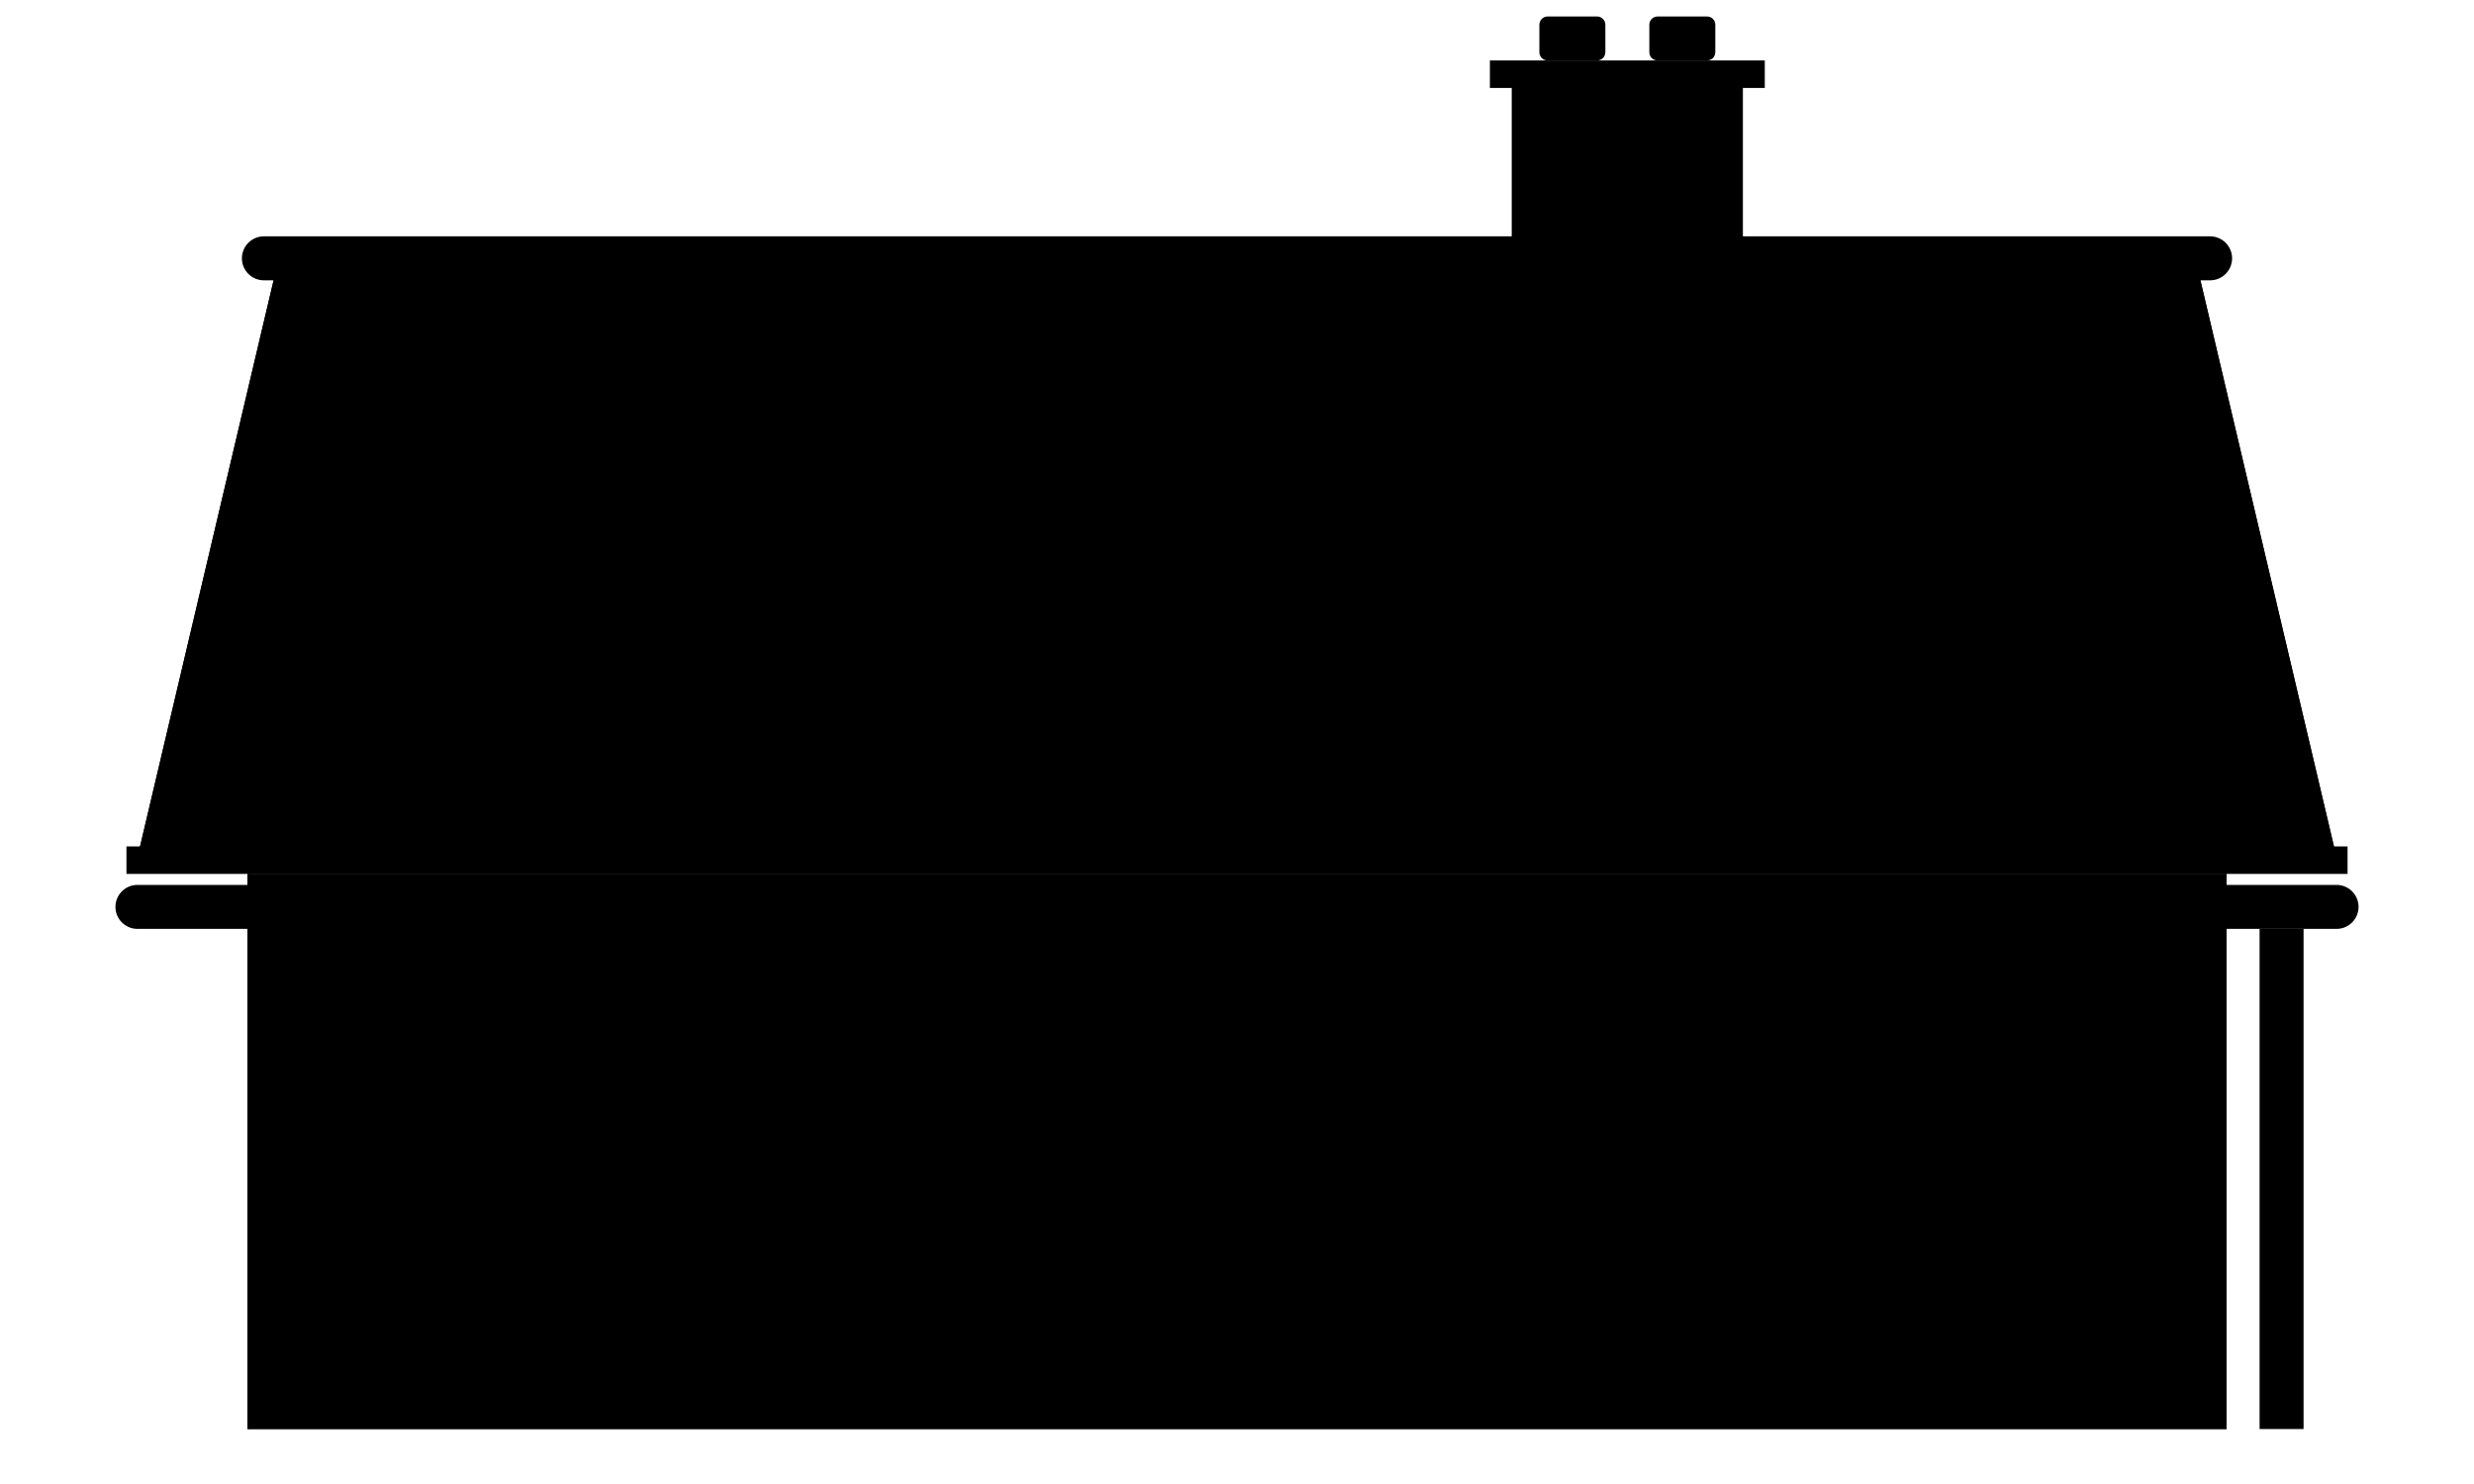
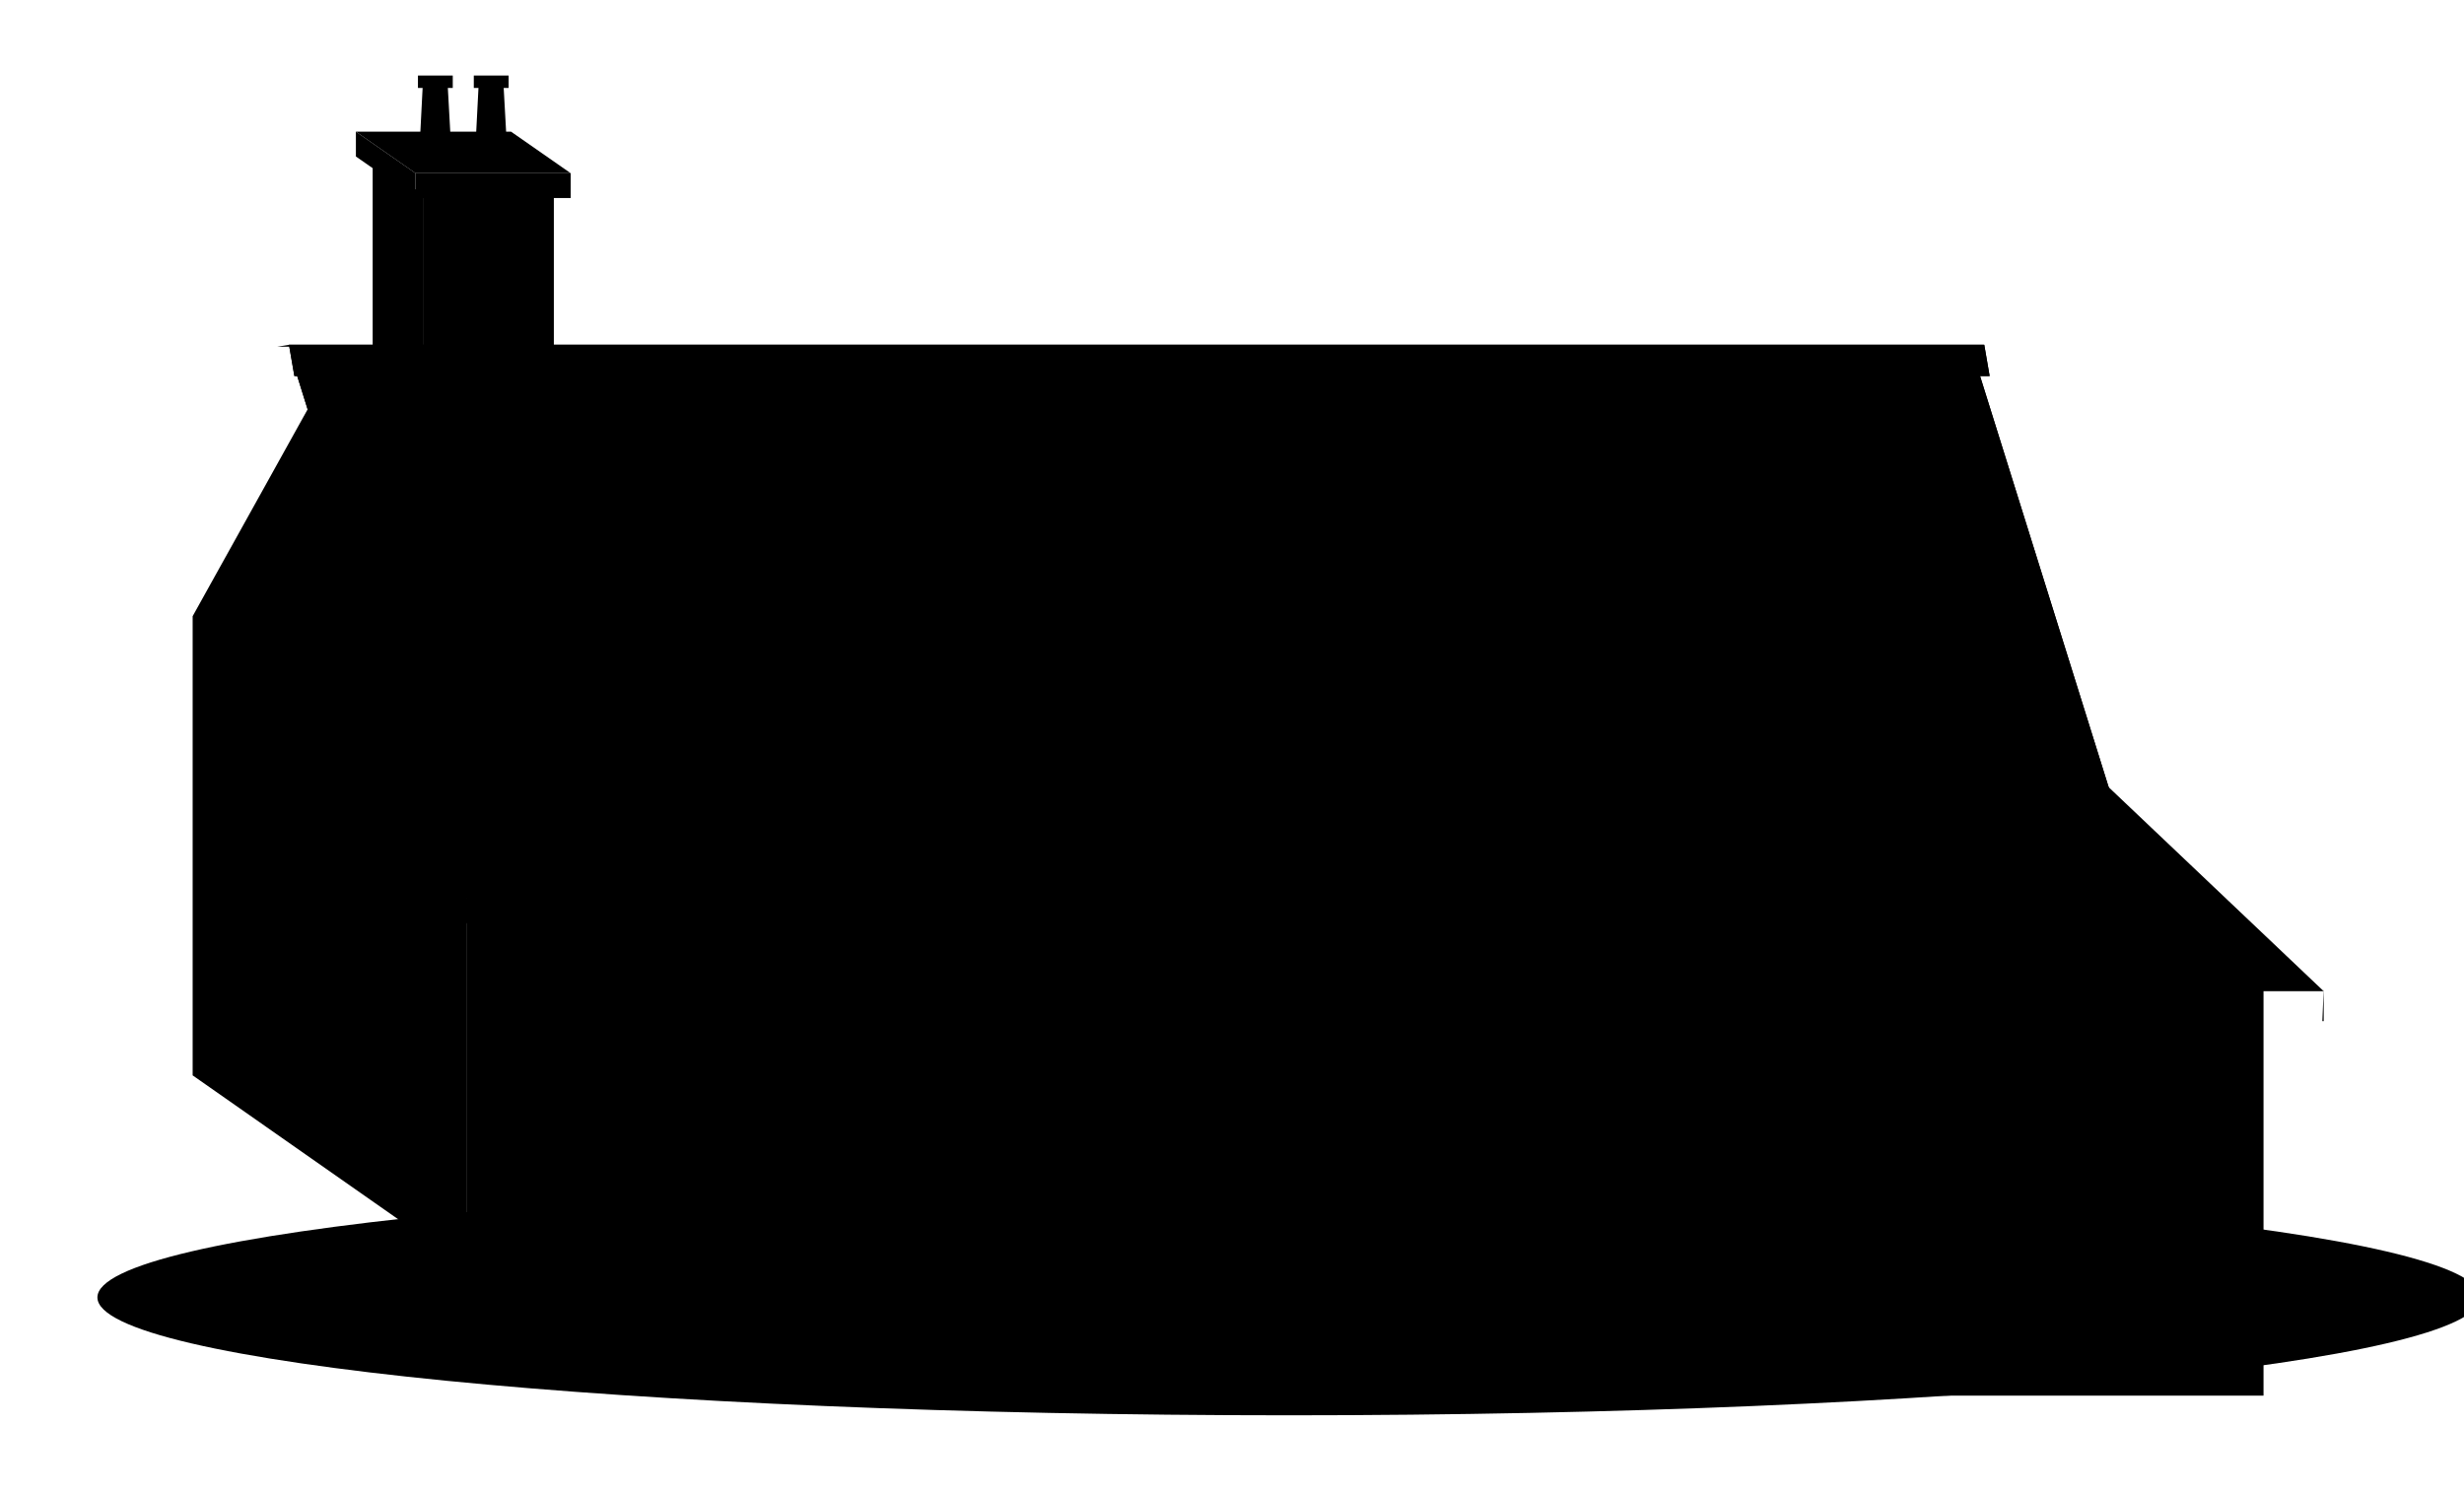
- <svg class="dg" viewBox="50 0 900 540" role="img" aria-label="Front view of a hipped slate roof with a chimney stack, a dormer, eaves, gutter and downpipe. Six numbered points mark where roofs commonly fail." focusable="false">
-   <defs>
-     <pattern id="dg-slate" width="44" height="24" patternUnits="userSpaceOnUse">
-       <path class="dg-ln" d="M0 .5H44M22 .5V12M0 12.5H44M0 12.5V24M44 12.5V24" />
-     </pattern>
-     <pattern id="dg-brick" width="24" height="12" patternUnits="userSpaceOnUse">
-       <path class="dg-ln" d="M0 .5H24M12 .5V6M0 6.5H24M0 6.5V12M24 6.5V12" />
-     </pattern>
-     <pattern id="dg-stone" width="72" height="32" patternUnits="userSpaceOnUse">
-       <path class="dg-ln" d="M0 .5H72M30 .5V16M0 16.5H72M52 16.5V32M10 16.5V32" />
-     </pattern>
-     <clipPath id="dg-roofclip">
-       <polygon points="150,100 850,100 900,312 100,312" />
-     </clipPath>
-   </defs>
-   <path class="dg-ln dg-strong" d="M60 520.5H940" />
-   <rect class="dg-fill" x="140" y="318" width="720" height="202" />
-   <rect x="140" y="318" width="720" height="202" fill="url(#dg-stone)" />
-   <rect class="dg-ln dg-strong dg-nofill" x="140" y="318" width="720" height="202" />
-   <g class="dg-ln dg-strong dg-nofill">
-     <rect x="220" y="384" width="74" height="96" />
-     <path d="M257 384V480M220 432H294" />
-     <rect x="706" y="384" width="74" height="96" />
-     <path d="M743 384V480M706 432H780" />
-   </g>
-   <polygon class="dg-fill dg-fill2" points="150,100 850,100 900,312 100,312" />
-   <rect x="100" y="100" width="800" height="212" fill="url(#dg-slate)" clip-path="url(#dg-roofclip)" />
-   <polygon class="dg-ln dg-strong dg-nofill" points="150,100 850,100 900,312 100,312" />
-   <path class="dg-ln dg-strong" d="M150 100L100 312M850 100L900 312" />
-   <g data-part="1">
-     <rect class="dg-cap" x="138" y="86" width="724" height="16" rx="8" />
-     <path class="dg-cap-j" d="M186 86V102M234 86V102M282 86V102M330 86V102M378 86V102M426 86V102M474 86V102M522 86V102M570 86V102M618 86V102M666 86V102M714 86V102M762 86V102M810 86V102" />
-   </g>
-   <rect class="dg-solid" x="224" y="214" width="112" height="76" />
-   <rect x="224" y="214" width="112" height="76" fill="url(#dg-stone)" />
-   <rect class="dg-ln dg-strong dg-nofill" x="246" y="232" width="68" height="40" />
-   <path class="dg-ln dg-strong" d="M280 232V272" />
-   <polygon class="dg-solid" points="208,216 280,158 352,216" />
-   <g data-part="4">
-     <polygon class="dg-valley" points="208,216 280,158 352,216" />
-     <path class="dg-valley" d="M224 216V292M336 216V292" />
-   </g>
-   <g data-part="2">
-     <rect class="dg-solid" x="600" y="30" width="84" height="190" />
-     <rect x="600" y="30" width="84" height="190" fill="url(#dg-brick)" />
-     <rect class="dg-ln dg-strong dg-nofill" x="600" y="30" width="84" height="190" />
-     <rect class="dg-solid dg-ln dg-strong" x="592" y="22" width="100" height="10" />
-     <rect class="dg-ln dg-strong dg-nofill" x="610" y="6" width="24" height="16" rx="3" />
-     <rect class="dg-ln dg-strong dg-nofill" x="650" y="6" width="24" height="16" rx="3" />
-   </g>
-   <g data-part="3">
-     <path class="dg-lead" d="M588 168V224H696V168M580 228H704" />
-   </g>
-   <g data-part="5">
-     <rect class="dg-fill dg-fill2 dg-ln dg-strong" x="96" y="308" width="808" height="10" />
-   </g>
-   <g data-part="6">
-     <rect class="dg-fill dg-ln dg-strong" x="92" y="322" width="816" height="16" rx="8" />
-     <path class="dg-ln" d="M180 338V350M340 338V350M500 338V350M660 338V350M820 338V350" />
-     <rect class="dg-fill dg-ln dg-strong" x="872" y="338" width="16" height="182" />
-     <path class="dg-ln dg-strong" d="M866 400H894M866 470H894" />
+ <svg class="dg" viewBox="-173.1 -469.8 913.2 553.3" role="img" aria-labelledby="dg-t" focusable="false">
+   <g class="dg-root" id="dg-root">
+     <ellipse class="dg-shadow" cx="304.6" cy="11.1" rx="441.6" ry="43.7" />
+     <path class="dg-ground" d="M-163.1 -0.0H730.1" />
+     <polygon class="dg-wall-side" points="0.0,-0.0 -101.7,-71.2 -101.7,-241.4 -50.9,-332.8 0.0,-170.2" />
+     <path class="dg-hatch" d="M-0.8,-42.0 L-100.9,-112.0M-0.8,-83.4 L-100.9,-153.4M-0.8,-124.8 L-100.9,-194.8" />
+     <polygon class="dg-wall" points="0.0,-0.0 598.0,-0.0 598.0,-170.2 0.0,-170.2" />
+     <path class="dg-hatch" d="M2.3,-41.4 L411.7,-41.4M2.3,-82.8 L411.7,-82.8M2.3,-124.2 L411.7,-124.2" />
+     <path class="dg-ln" d="M0.0,-16.1 L414.0,-16.1" />
+     <polygon class="dg-glass" points="87.4,-46.0 156.4,-46.0 156.4,-117.3 87.4,-117.3" />
+     <path class="dg-ln" d="M121.9,-46.0 L121.9,-117.3M87.4,-81.6 L156.4,-81.6" />
+     <polygon class="dg-ln dg-nofill" points="87.4,-46.0 156.4,-46.0 156.4,-117.3 87.4,-117.3" />
+     <path class="dg-sill" d="M81.9,-43.2 L161.9,-43.2" />
+     <polygon class="dg-glass" points="308.2,-46.0 372.6,-46.0 372.6,-117.3 308.2,-117.3" />
+     <path class="dg-ln" d="M340.4,-46.0 L340.4,-117.3M308.2,-81.6 L372.6,-81.6" />
+     <polygon class="dg-ln dg-nofill" points="308.2,-46.0 372.6,-46.0 372.6,-117.3 308.2,-117.3" />
+     <path class="dg-sill" d="M302.7,-43.2 L378.1,-43.2" />
+     <polygon class="dg-door" points="207.0,-16.1 250.7,-16.1 250.7,-112.7 207.0,-112.7" />
+     <polygon class="dg-ln dg-nofill" points="207.0,-16.1 250.7,-16.1 250.7,-112.7 207.0,-112.7" />
+     <path class="dg-ln" d="M197.8,-120.5 L259.9,-120.5" />
+     <polygon class="dg-roof" points="-6.4,-149.6 617.3,-149.6 560.0,-332.8 -63.7,-332.8" />
+     <path class="dg-course" d="M-11.6,-166.3 L612.1,-166.3M-16.9,-182.9 L606.9,-182.9M-22.1,-199.6 L601.7,-199.6M-27.3,-216.2 L596.5,-216.2M-32.5,-232.9 L591.3,-232.9M-37.7,-249.5 L586.1,-249.5M-42.9,-266.2 L580.9,-266.2M-48.1,-282.8 L575.6,-282.8M-53.3,-299.5 L570.4,-299.5M-58.5,-316.1 L565.2,-316.1" />
+     <path class="dg-perp" d="M7.4,-149.6 L2.2,-166.3M46.0,-149.6 L40.8,-166.3M84.6,-149.6 L79.4,-166.3M123.3,-149.6 L118.1,-166.3M161.9,-149.6 L156.7,-166.3M200.6,-149.6 L195.4,-166.3M239.2,-149.6 L234.0,-166.3M277.8,-149.6 L272.6,-166.3M316.5,-149.6 L311.3,-166.3M355.1,-149.6 L349.9,-166.3M393.8,-149.6 L388.6,-166.3M432.4,-149.6 L427.2,-166.3M471.0,-149.6 L465.8,-166.3M509.7,-149.6 L504.5,-166.3M548.3,-149.6 L543.1,-166.3M587.0,-149.6 L581.8,-166.3M21.5,-166.3 L16.3,-182.9M60.1,-166.3 L54.9,-182.9M98.8,-166.3 L93.5,-182.9M137.4,-166.3 L132.2,-182.9M176.0,-166.3 L170.8,-182.9M214.7,-166.3 L209.5,-182.9M253.3,-166.3 L248.1,-182.9M292.0,-166.3 L286.7,-182.9M330.6,-166.3 L325.4,-182.9M369.2,-166.3 L364.0,-182.9M407.9,-166.3 L402.7,-182.9M446.5,-166.3 L441.3,-182.9M485.2,-166.3 L479.9,-182.9M523.8,-166.3 L518.6,-182.9M562.4,-166.3 L557.2,-182.9M601.1,-166.3 L595.9,-182.9M-3.1,-182.9 L-8.3,-199.6M35.6,-182.9 L30.4,-199.6M74.2,-182.9 L69.0,-199.6M112.9,-182.9 L107.7,-199.6M151.5,-182.9 L146.3,-199.6M190.1,-182.9 L184.9,-199.6M228.8,-182.9 L223.6,-199.6M267.4,-182.9 L262.2,-199.6M306.1,-182.9 L300.9,-199.6M344.7,-182.9 L339.5,-199.6M383.3,-182.9 L378.1,-199.6M422.0,-182.9 L416.8,-199.6M460.6,-182.9 L455.4,-199.6M499.3,-182.9 L494.1,-199.6M537.9,-182.9 L532.7,-199.6M576.5,-182.9 L571.3,-199.6M11.1,-199.6 L5.8,-216.2M49.7,-199.6 L44.5,-216.2M88.3,-199.6 L83.1,-216.2M127.0,-199.6 L121.8,-216.2M165.6,-199.6 L160.4,-216.2M204.3,-199.6 L199.0,-216.2M242.9,-199.6 L237.7,-216.2M281.5,-199.6 L276.3,-216.2M320.2,-199.6 L315.0,-216.2M358.8,-199.6 L353.6,-216.2M397.5,-199.6 L392.2,-216.2M436.1,-199.6 L430.9,-216.2M474.7,-199.6 L469.5,-216.2M513.4,-199.6 L508.2,-216.2M552.0,-199.6 L546.8,-216.2M590.7,-199.6 L585.4,-216.2M-13.5,-216.2 L-18.7,-232.9M25.2,-216.2 L20.0,-232.9M63.8,-216.2 L58.6,-232.9M102.4,-216.2 L97.2,-232.9M141.1,-216.2 L135.9,-232.9M179.7,-216.2 L174.5,-232.9M218.4,-216.2 L213.2,-232.9M257.0,-216.2 L251.8,-232.9M295.6,-216.2 L290.4,-232.9M334.3,-216.2 L329.1,-232.9M372.9,-216.2 L367.7,-232.9M411.6,-216.2 L406.4,-232.9M450.2,-216.2 L445.0,-232.9M488.8,-216.2 L483.6,-232.9M527.5,-216.2 L522.3,-232.9M566.1,-216.2 L560.9,-232.9M0.6,-232.9 L-4.6,-249.5M39.3,-232.9 L34.1,-249.5M77.9,-232.9 L72.7,-249.5M116.6,-232.9 L111.3,-249.5M155.2,-232.9 L150.0,-249.5M193.8,-232.9 L188.6,-249.5M232.5,-232.9 L227.3,-249.5M271.1,-232.9 L265.9,-249.5M309.8,-232.9 L304.5,-249.5M348.4,-232.9 L343.2,-249.5M387.0,-232.9 L381.8,-249.5M425.7,-232.9 L420.5,-249.5M464.3,-232.9 L459.1,-249.5M503.0,-232.9 L497.7,-249.5M541.6,-232.9 L536.4,-249.5M580.2,-232.9 L575.0,-249.5M-23.9,-249.5 L-29.1,-266.2M14.7,-249.5 L9.5,-266.2M53.4,-249.5 L48.2,-266.2M92.0,-249.5 L86.8,-266.2M130.7,-249.5 L125.5,-266.2M169.3,-249.5 L164.1,-266.2M207.9,-249.5 L202.7,-266.2M246.6,-249.5 L241.4,-266.2M285.2,-249.5 L280.0,-266.2M323.9,-249.5 L318.7,-266.2M362.5,-249.5 L357.3,-266.2M401.1,-249.5 L395.9,-266.2M439.8,-249.5 L434.6,-266.2M478.4,-249.5 L473.2,-266.2M517.1,-249.5 L511.9,-266.2M555.7,-249.5 L550.5,-266.2M-9.8,-266.2 L-15.0,-282.8M28.9,-266.2 L23.6,-282.8M67.5,-266.2 L62.3,-282.8M106.1,-266.2 L100.9,-282.8M144.8,-266.2 L139.6,-282.8M183.4,-266.2 L178.2,-282.8M222.1,-266.2 L216.8,-282.8M260.7,-266.2 L255.5,-282.8M299.3,-266.2 L294.1,-282.8M338.0,-266.2 L332.8,-282.8M376.6,-266.2 L371.4,-282.8M415.3,-266.2 L410.0,-282.8M453.9,-266.2 L448.7,-282.8M492.5,-266.2 L487.3,-282.8M531.2,-266.2 L526.0,-282.8M569.8,-266.2 L564.6,-282.8M-34.3,-282.8 L-39.5,-299.5M4.3,-282.8 L-0.9,-299.5M43.0,-282.8 L37.8,-299.5M81.6,-282.8 L76.4,-299.5M120.2,-282.8 L115.0,-299.5M158.9,-282.8 L153.7,-299.5M197.5,-282.8 L192.3,-299.5M236.2,-282.8 L231.0,-299.5M274.8,-282.8 L269.6,-299.5M313.4,-282.8 L308.2,-299.5M352.1,-282.8 L346.9,-299.5M390.7,-282.8 L385.5,-299.5M429.4,-282.8 L424.2,-299.5M468.0,-282.8 L462.8,-299.5M506.6,-282.8 L501.4,-299.5M545.3,-282.8 L540.1,-299.5M-20.2,-299.5 L-25.4,-316.1M18.4,-299.5 L13.2,-316.1M57.1,-299.5 L51.9,-316.1M95.7,-299.5 L90.5,-316.1M134.4,-299.5 L129.1,-316.1M173.0,-299.5 L167.8,-316.1M211.6,-299.5 L206.4,-316.1M250.3,-299.5 L245.1,-316.1M288.9,-299.5 L283.7,-316.1M327.6,-299.5 L322.3,-316.1M366.2,-299.5 L361.0,-316.1M404.8,-299.5 L399.6,-316.1M443.5,-299.5 L438.3,-316.1M482.1,-299.5 L476.9,-316.1M520.8,-299.5 L515.5,-316.1M559.4,-299.5 L554.2,-316.1M-44.7,-316.1 L-49.9,-332.8M-6.1,-316.1 L-11.3,-332.8M32.5,-316.1 L27.3,-332.8M71.2,-316.1 L66.0,-332.8M109.8,-316.1 L104.6,-332.8M148.5,-316.1 L143.3,-332.8M187.1,-316.1 L181.9,-332.8M225.7,-316.1 L220.5,-332.8M264.4,-316.1 L259.2,-332.8M303.0,-316.1 L297.8,-332.8M341.7,-316.1 L336.5,-332.8M380.3,-316.1 L375.1,-332.8M418.9,-316.1 L413.7,-332.8M457.6,-316.1 L452.4,-332.8M496.2,-316.1 L491.0,-332.8M534.9,-316.1 L529.7,-332.8" />
+     <path class="dg-ln dg-strong" d="M-6.4,-149.6 L-63.7,-332.8" />
+     <polygon class="dg-ln dg-strong dg-nofill" points="-6.4,-149.6 617.3,-149.6 560.0,-332.8 -63.7,-332.8" />
+     <polygon class="dg-roof-back" points="-63.7,-332.8 -121.1,-229.9 -121.1,-229.9" />
+     <path class="dg-ln dg-strong" d="M-63.7,-332.8 L-121.1,-229.9" />
+     <path class="dg-ln" d="M-101.7,-241.4 L0.0,-170.2" />
+     <g data-part="2" class="dg-part">
+       <polygon class="dg-brick-side" points="-16.2,-303.0 -25.6,-332.8 -34.9,-316.0 -34.9,-410.6 -16.2,-397.5" />
+       <polygon class="dg-brick" points="-16.2,-303.0 32.1,-303.0 32.1,-397.5 -16.2,-397.5" />
+       <path class="dg-brickln" d="M-16.2,-313.1 L32.1,-313.1M-16.2,-323.2 L32.1,-323.2M-16.2,-333.3 L32.1,-333.3M-16.2,-343.5 L32.1,-343.5M-16.2,-353.6 L32.1,-353.6M-16.2,-363.7 L32.1,-363.7M-16.2,-373.8 L32.1,-373.8M-16.2,-383.9 L32.1,-383.9M-16.2,-330.8 L-34.9,-343.9M-16.2,-341.0 L-34.9,-354.0M-16.2,-351.1 L-34.9,-364.1M-16.2,-361.2 L-34.9,-374.3M-16.2,-371.3 L-34.9,-384.4M-16.2,-381.4 L-34.9,-394.5M-16.2,-391.6 L-34.9,-404.6" />
+       <polygon class="dg-cap-side" points="-19.1,-396.4 -41.2,-411.8 -41.2,-421.0 -19.1,-405.6" />
+       <polygon class="dg-cap" points="-19.1,-396.4 38.4,-396.4 38.4,-405.6 -19.1,-405.6" />
+       <polygon class="dg-cap-top" points="-19.1,-405.6 38.4,-405.6 16.3,-421.0 -41.2,-421.0" />
+       <polygon class="dg-pot" points="-17.7,-413.3 -5.8,-413.3 -7.2,-438.6 -16.4,-438.6" />
+       <polygon class="dg-pot-rim" points="-18.2,-437.2 -5.3,-437.2 -5.3,-441.8 -18.2,-441.8" />
+       <polygon class="dg-pot" points="3.0,-413.3 14.9,-413.3 13.5,-438.6 4.3,-438.6" />
+       <polygon class="dg-pot-rim" points="2.5,-437.2 15.4,-437.2 15.4,-441.8 2.5,-441.8" />
+       <polygon class="dg-hl dg-nofill" points="-16.2,-303.0 32.1,-303.0 32.1,-397.5 -16.2,-397.5" />
+       <polygon class="dg-hl dg-nofill" points="-16.2,-303.0 -25.6,-332.8 -34.9,-316.0 -34.9,-410.6 -16.2,-397.5" />
+     </g>
+     <g data-part="3" class="dg-part">
+       <polygon class="dg-lead" points="-23.1,-313.1 39.0,-313.1 44.0,-286.7 -18.1,-286.7" />
+       <polygon class="dg-lead-side" points="-16.2,-303.0 -16.2,-314.0 -18.6,-315.6 -18.6,-321.5 -20.9,-323.1 -20.9,-328.9 -23.2,-330.5 -23.2,-336.4 -25.6,-338.0 -25.6,-343.8 -25.6,-332.8" />
+       <path class="dg-lead-ln" d="M-23.1,-313.1 L39.0,-313.1M-18.1,-286.7 L44.0,-286.7" />
+       <path class="dg-hl" d="M-18.1,-286.7 L44.0,-286.7 L39.0,-313.1 L-23.1,-313.1 L-18.1,-286.7M-16.2,-303.0 L-16.2,-314.0 L-18.6,-315.6 L-18.6,-321.5 L-20.9,-323.1 L-20.9,-328.9 L-23.2,-330.5 L-23.2,-336.4 L-25.6,-338.0 L-25.6,-343.8" />
+     </g>
+     <g data-part="1" class="dg-part">
+       <polygon class="dg-ridge" points="-64.0,-330.4 564.3,-330.4 562.3,-342.0 -66.0,-342.0" />
+       <polygon class="dg-ridge-top" points="-66.0,-342.0 562.3,-342.0 558.1,-341.3 -70.3,-341.3" />
+       <path class="dg-ridge-j" d="M-24.9,-330.4 L-26.9,-342.0M11.9,-330.4 L9.9,-342.0M48.7,-330.4 L46.7,-342.0M85.5,-330.4 L83.5,-342.0M122.3,-330.4 L120.3,-342.0M159.1,-330.4 L157.1,-342.0M195.9,-330.4 L193.9,-342.0M232.7,-330.4 L230.7,-342.0M269.5,-330.4 L267.5,-342.0M306.3,-330.4 L304.3,-342.0M343.1,-330.4 L341.1,-342.0M379.9,-330.4 L377.9,-342.0M416.7,-330.4 L414.7,-342.0M453.5,-330.4 L451.5,-342.0M490.3,-330.4 L488.3,-342.0M527.1,-330.4 L525.1,-342.0" />
+       <polygon class="dg-hl dg-nofill" points="-64.0,-330.4 564.3,-330.4 562.3,-342.0 -66.0,-342.0" />
+     </g>
+     <polygon class="dg-wall-side" points="481.8,47.5 414.0,-0.0 414.0,-170.2 481.8,-122.7" />
+     <path class="dg-hatch" d="M481.0,5.5 L414.8,-40.8M481.0,-35.9 L414.8,-82.2M481.0,-77.3 L414.8,-123.6" />
+     <path class="dg-ln" d="M481.8,31.4 L414.0,-16.1" />
+     <polygon class="dg-wall" points="481.8,47.5 665.8,47.5 665.8,-122.7 573.8,-207.3 481.8,-122.7" />
+     <path class="dg-hatch" d="M484.1,6.1 L663.5,6.1M484.1,-35.3 L663.5,-35.3M484.1,-76.7 L663.5,-76.7" />
+     <path class="dg-ln" d="M481.8,31.4 L665.8,31.4" />
+     <polygon class="dg-glass" points="537.0,1.5 610.6,1.5 610.6,-72.1 537.0,-72.1" />
+     <path class="dg-ln" d="M573.8,1.5 L573.8,-72.1M537.0,-35.3 L610.6,-35.3" />
+     <polygon class="dg-ln dg-nofill" points="537.0,1.5 610.6,1.5 610.6,-72.1 537.0,-72.1" />
+     <path class="dg-sill" d="M531.5,4.3 L616.1,4.3" />
+     <polygon class="dg-ln dg-nofill" points="565.5,-148.0 582.1,-148.0 582.1,-166.4 565.5,-166.4" />
+     <polygon class="dg-roof-side" points="469.1,-103.3 403.0,-149.6 472.1,-278.6 578.6,-204.0" />
+     <path class="dg-course" d="M484.7,-117.7 L412.8,-168.0M500.4,-132.1 L422.7,-186.5M516.0,-146.5 L432.6,-204.9M531.7,-160.9 L442.5,-223.3M547.3,-175.2 L452.3,-241.7M562.9,-189.6 L462.2,-260.2" />
+     <polygon class="dg-ln dg-strong dg-nofill" points="469.1,-103.3 403.0,-149.6 472.1,-278.6 578.6,-204.0" />
+     <path class="dg-barge" d="M469.1,-102.4 L578.6,-206.3 L688.1,-102.4" />
+     <polygon class="dg-ridge" points="573.9,-201.1 584.9,-201.1 479.3,-284.3 468.3,-284.3" />
+     <path class="dg-ln dg-strong" d="M573.9,-210.3 L468.3,-284.3" />
+     <g data-part="4" class="dg-part">
+       <polygon class="dg-lead" points="393.8,-149.6 406.4,-147.2 474.1,-277.2 466.6,-278.6" />
+       <path class="dg-valley" d="M403.0,-149.6 L472.1,-278.6" />
+       <polygon class="dg-hl dg-nofill" points="393.8,-149.6 406.4,-147.2 474.1,-277.2 466.6,-278.6" />
+     </g>
+     <g data-part="5" class="dg-part">
+       <polygon class="dg-fascia" points="-6.4,-149.6 403.0,-149.6 403.0,-137.6 -6.4,-137.6" />
+       <polygon class="dg-fascia-side" points="403.0,-149.6 469.1,-103.3 469.1,-91.3 403.0,-137.6" />
+       <polygon class="dg-fascia" points="688.1,-103.3 688.1,-91.3 687.6,-91.3" />
+       <path class="dg-hl" d="M-6.4,-149.6 L403.0,-149.6 L469.1,-103.3M-6.4,-137.6 L403.0,-137.6 L469.1,-91.3" />
+     </g>
+     <g data-part="6" class="dg-part">
+       <polygon class="dg-gutter-top" points="-5.0,-136.9 406.7,-136.9 403.0,-139.5 -8.7,-139.5" />
+       <polygon class="dg-gutter" points="-5.0,-136.9 396.6,-136.9 396.6,-127.7 -5.0,-127.7" />
+       <polygon class="dg-gutter-top" points="396.6,-136.9 406.7,-136.9 469.9,-92.6 459.8,-92.6" />
+       <polygon class="dg-gutter-side" points="396.6,-136.9 459.8,-92.6 459.8,-83.4 396.6,-127.7" />
+       <path class="dg-ln" d="M37.8,-136.9 L37.8,-127.7M111.4,-136.9 L111.4,-127.7M185.0,-136.9 L185.0,-127.7M258.6,-136.9 L258.6,-127.7M332.2,-136.9 L332.2,-127.7" />
+       <polygon class="dg-pipe" points="396.0,-134.2 404.3,-134.2 404.3,-1.7 396.0,-1.7" />
+       <path class="dg-ln" d="M393.7,-119.0 L406.6,-119.0M393.7,-45.4 L406.6,-45.4" />
+       <polygon class="dg-pipe" points="403.4,-129.0 411.7,-129.0 404.3,-118.1 396.0,-118.1" />
+       <polygon class="dg-pipe" points="390.0,-1.7 404.3,-1.7 404.3,-9.5 390.0,-9.5" />
+       <polygon class="dg-hl dg-nofill" points="-5.0,-136.9 396.6,-136.9 396.6,-127.7 -5.0,-127.7" />
+       <polygon class="dg-hl dg-nofill" points="396.0,-134.2 404.3,-134.2 404.3,-1.7 396.0,-1.7" />
+     </g>
  </g>
</svg>
